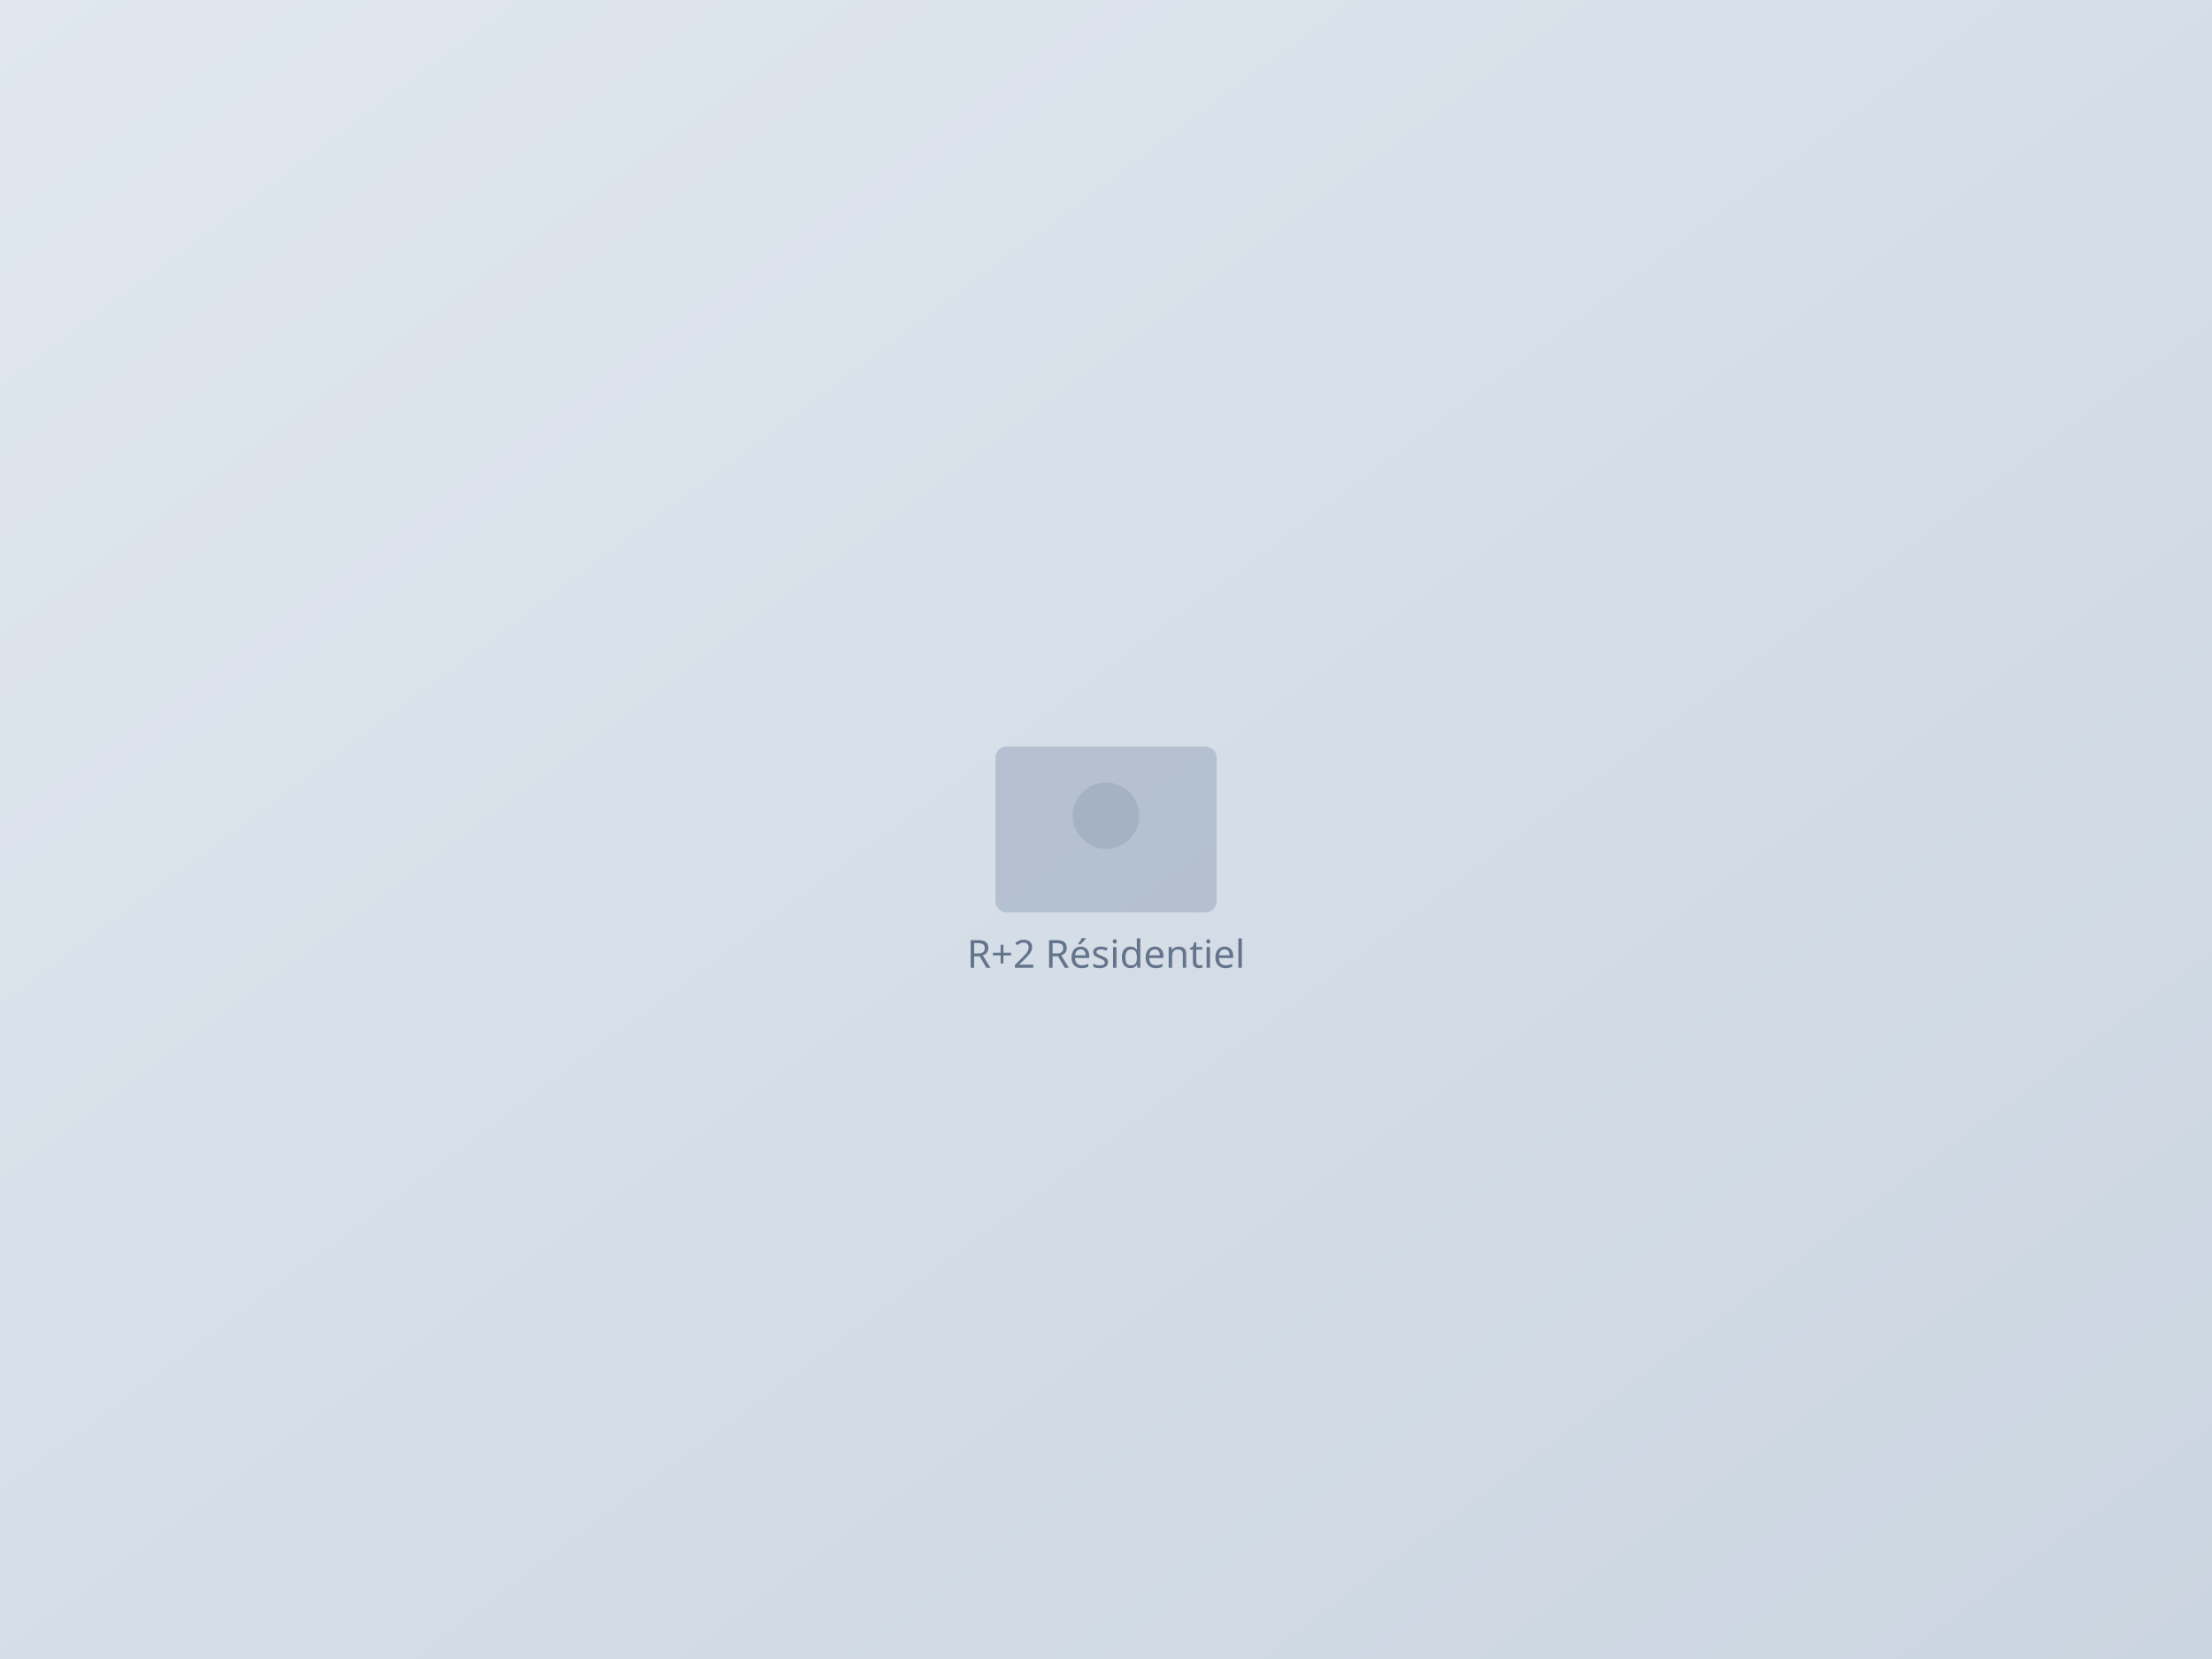
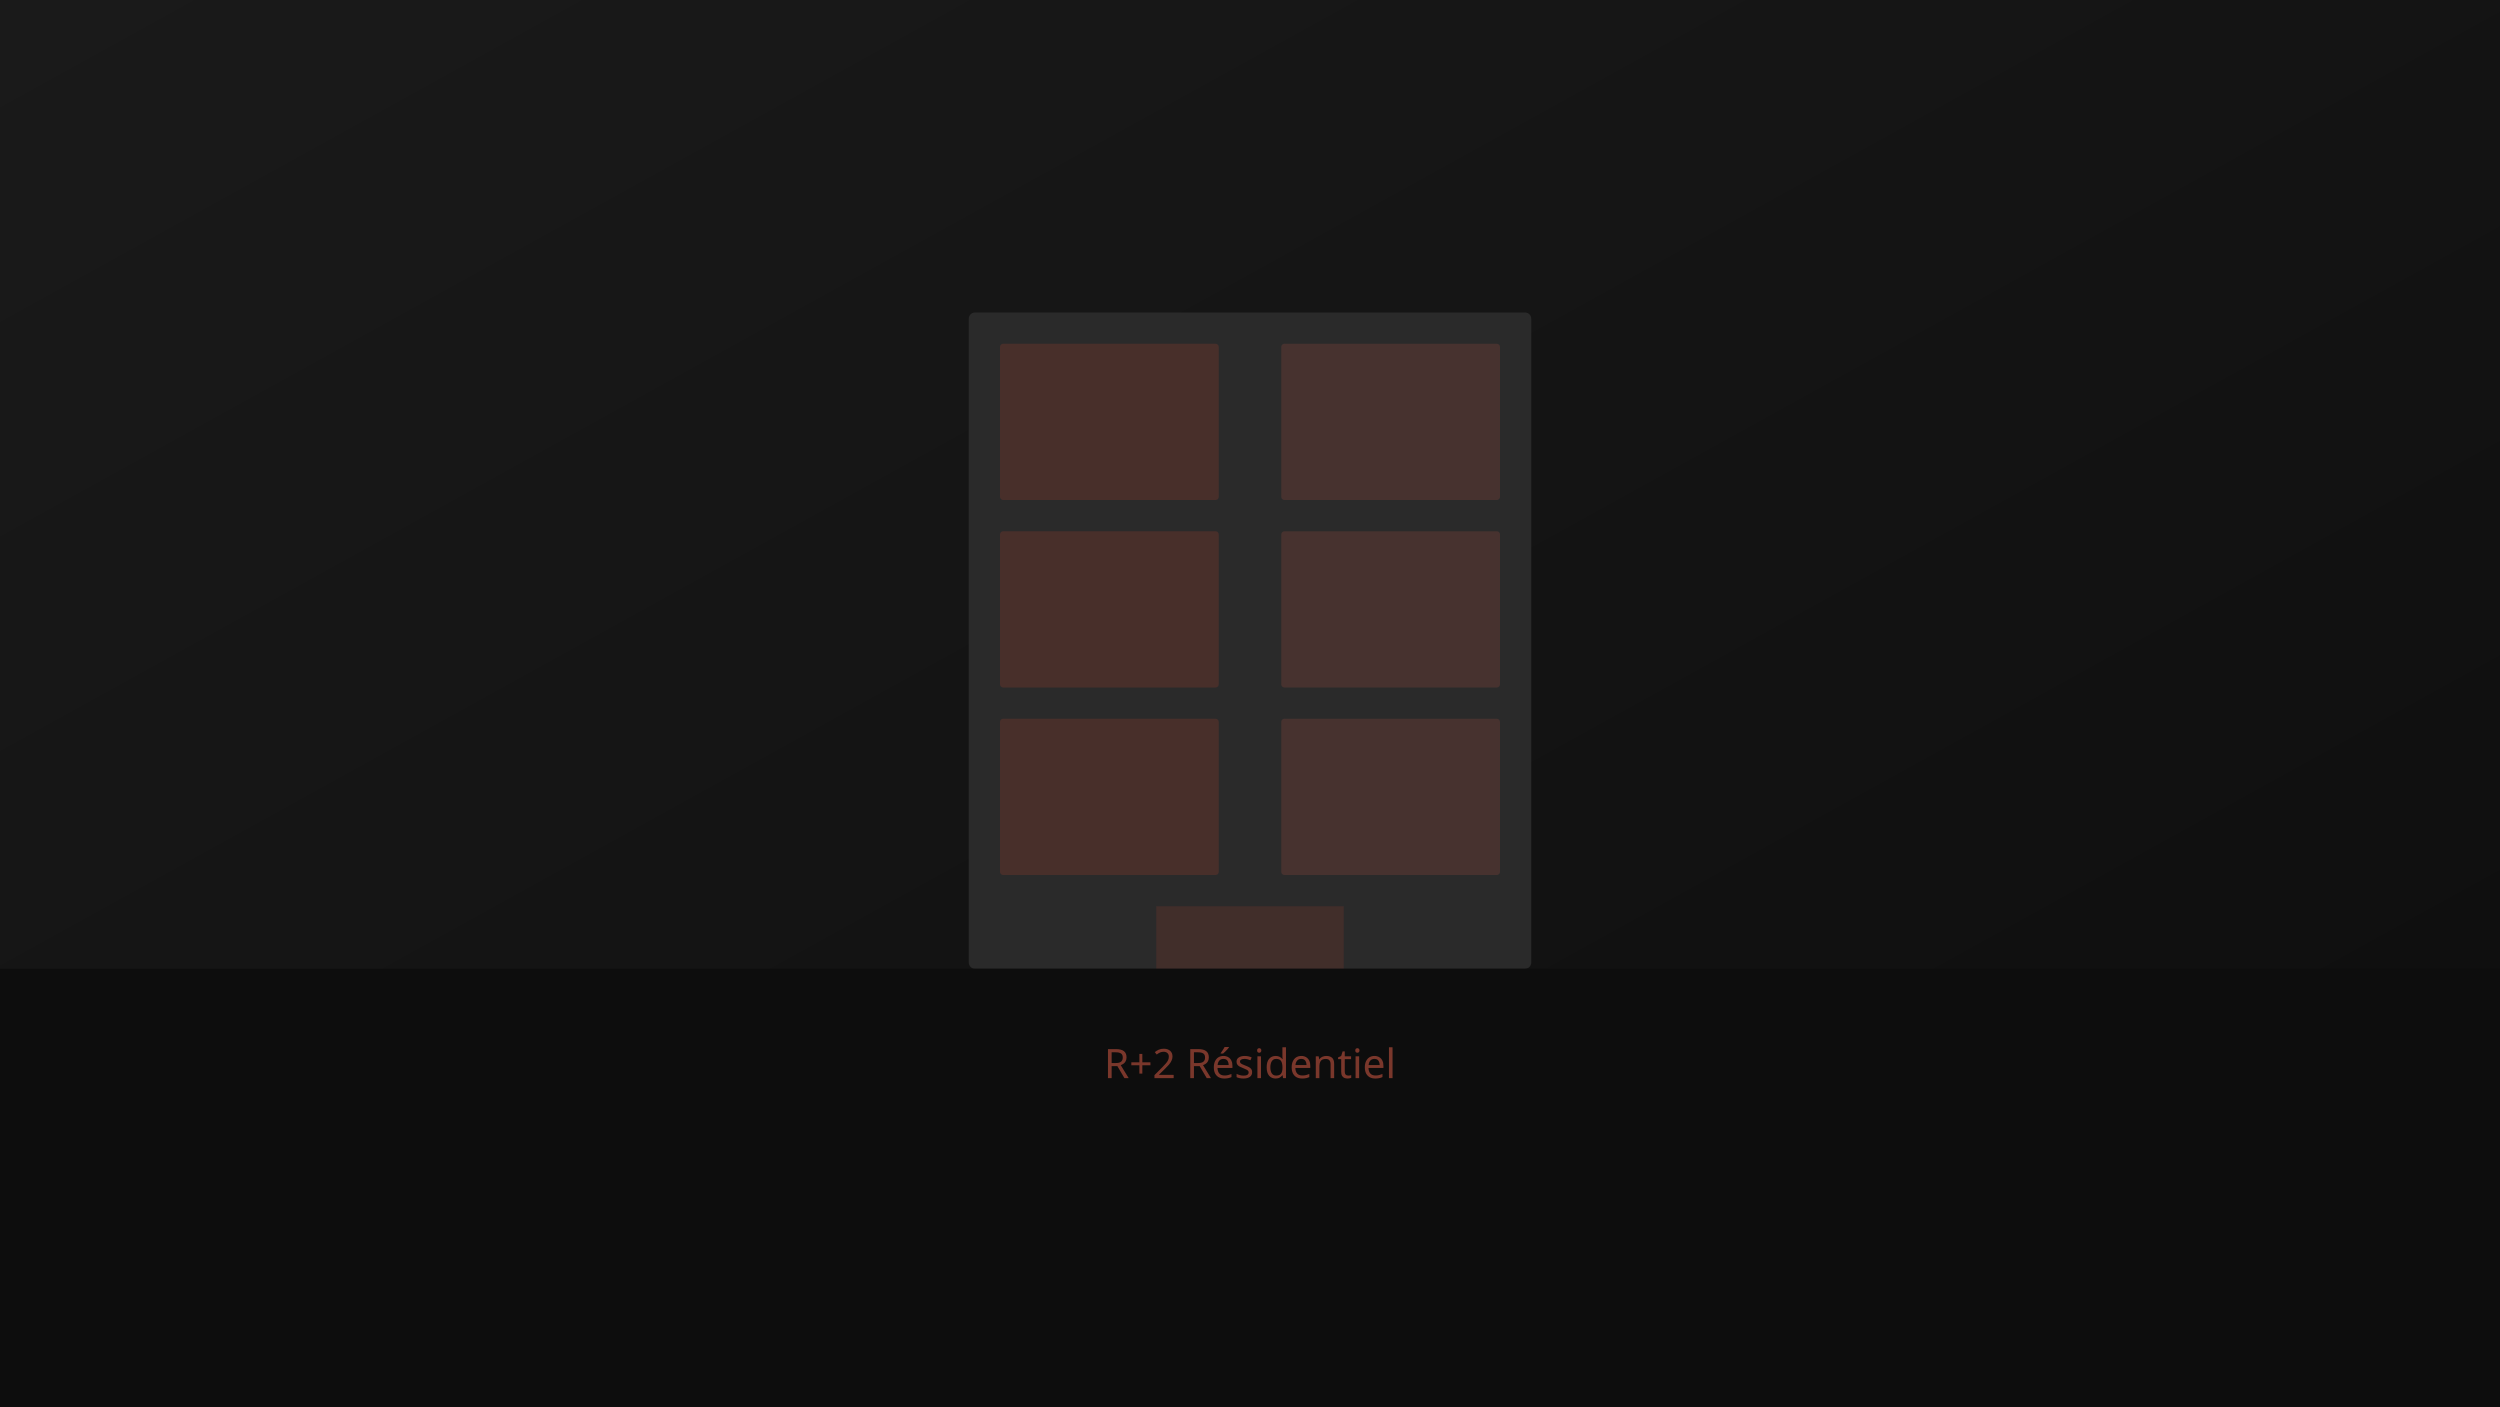
- <svg xmlns="http://www.w3.org/2000/svg" width="800" height="600" viewBox="0 0 800 600">
+ <svg xmlns="http://www.w3.org/2000/svg" width="800" height="450" viewBox="0 0 800 450">
  <defs>
-     <linearGradient id="g" x1="0%" y1="0%" x2="100%" y2="100%">
-       <stop offset="0%" style="stop-color:#e0e7ee" />
-       <stop offset="100%" style="stop-color:#cbd5e1" />
+     <linearGradient id="bg" x1="0%" y1="0%" x2="100%" y2="100%">
+       <stop offset="0%" style="stop-color:#1a1a1a" />
+       <stop offset="100%" style="stop-color:#0d0d0d" />
    </linearGradient>
  </defs>
-   <rect width="800" height="600" fill="url(#g)" />
-   <g transform="translate(400,300)">
-     <rect x="-40" y="-30" width="80" height="60" rx="4" fill="#94a3b8" opacity="0.5" />
-     <circle cx="0" cy="-5" r="12" fill="#94a3b8" opacity="0.5" />
-     <text text-anchor="middle" y="50" font-family="sans-serif" font-size="14" fill="#64748b">R+2 Résidentiel</text>
+   <rect width="800" height="450" fill="url(#bg)" />
+   <g transform="translate(400,200)">
+     <rect x="-90" y="-100" width="180" height="210" rx="2" fill="#2a2a2a" />
+     <rect x="-80" y="-90" width="70" height="50" rx="1" fill="#c0402a" opacity="0.2" />
+     <rect x="10" y="-90" width="70" height="50" rx="1" fill="#e8614a" opacity="0.15" />
+     <rect x="-80" y="-30" width="70" height="50" rx="1" fill="#c0402a" opacity="0.2" />
+     <rect x="10" y="-30" width="70" height="50" rx="1" fill="#e8614a" opacity="0.15" />
+     <rect x="-80" y="30" width="70" height="50" rx="1" fill="#c0402a" opacity="0.2" />
+     <rect x="10" y="30" width="70" height="50" rx="1" fill="#e8614a" opacity="0.15" />
+     <rect x="-30" y="90" width="60" height="20" rx="0" fill="#c0402a" opacity="0.15" />
+     <rect x="-400" y="110" width="800" height="200" fill="#0d0d0d" />
+     <text x="0" y="145" text-anchor="middle" fill="#e8614a" font-family="sans-serif" font-size="13" opacity="0.5">R+2 Résidentiel</text>
  </g>
</svg>
